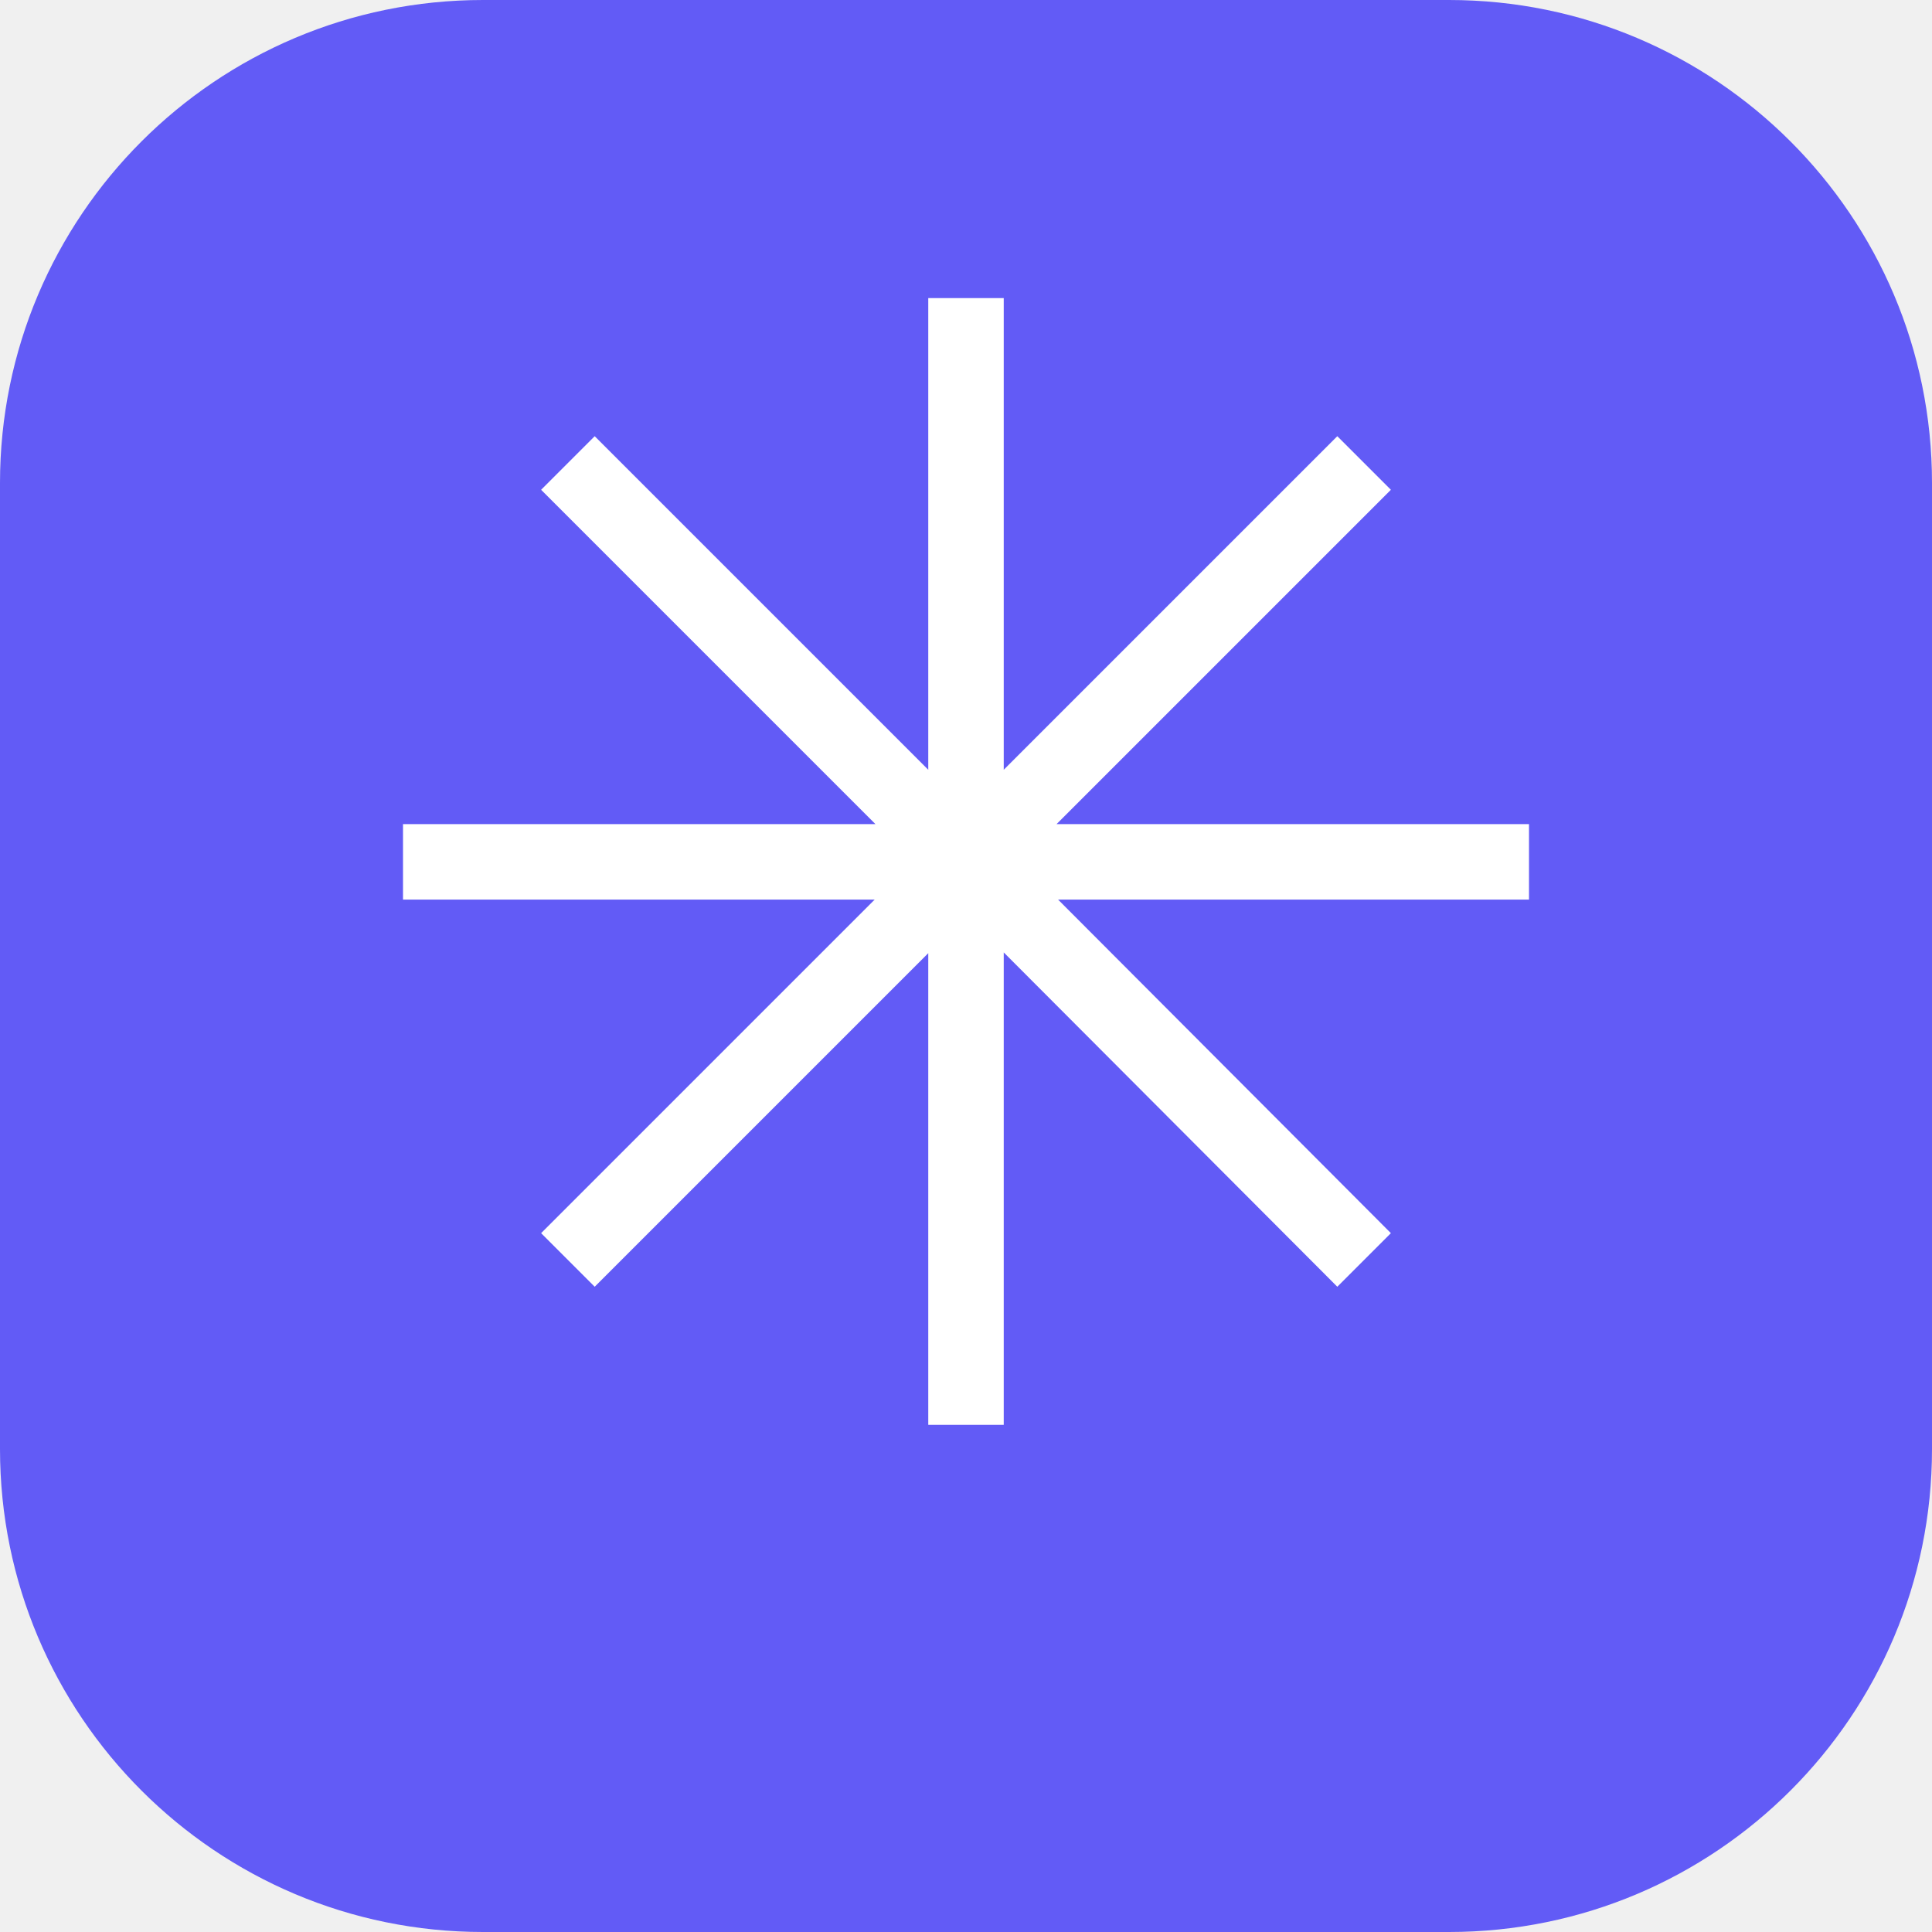
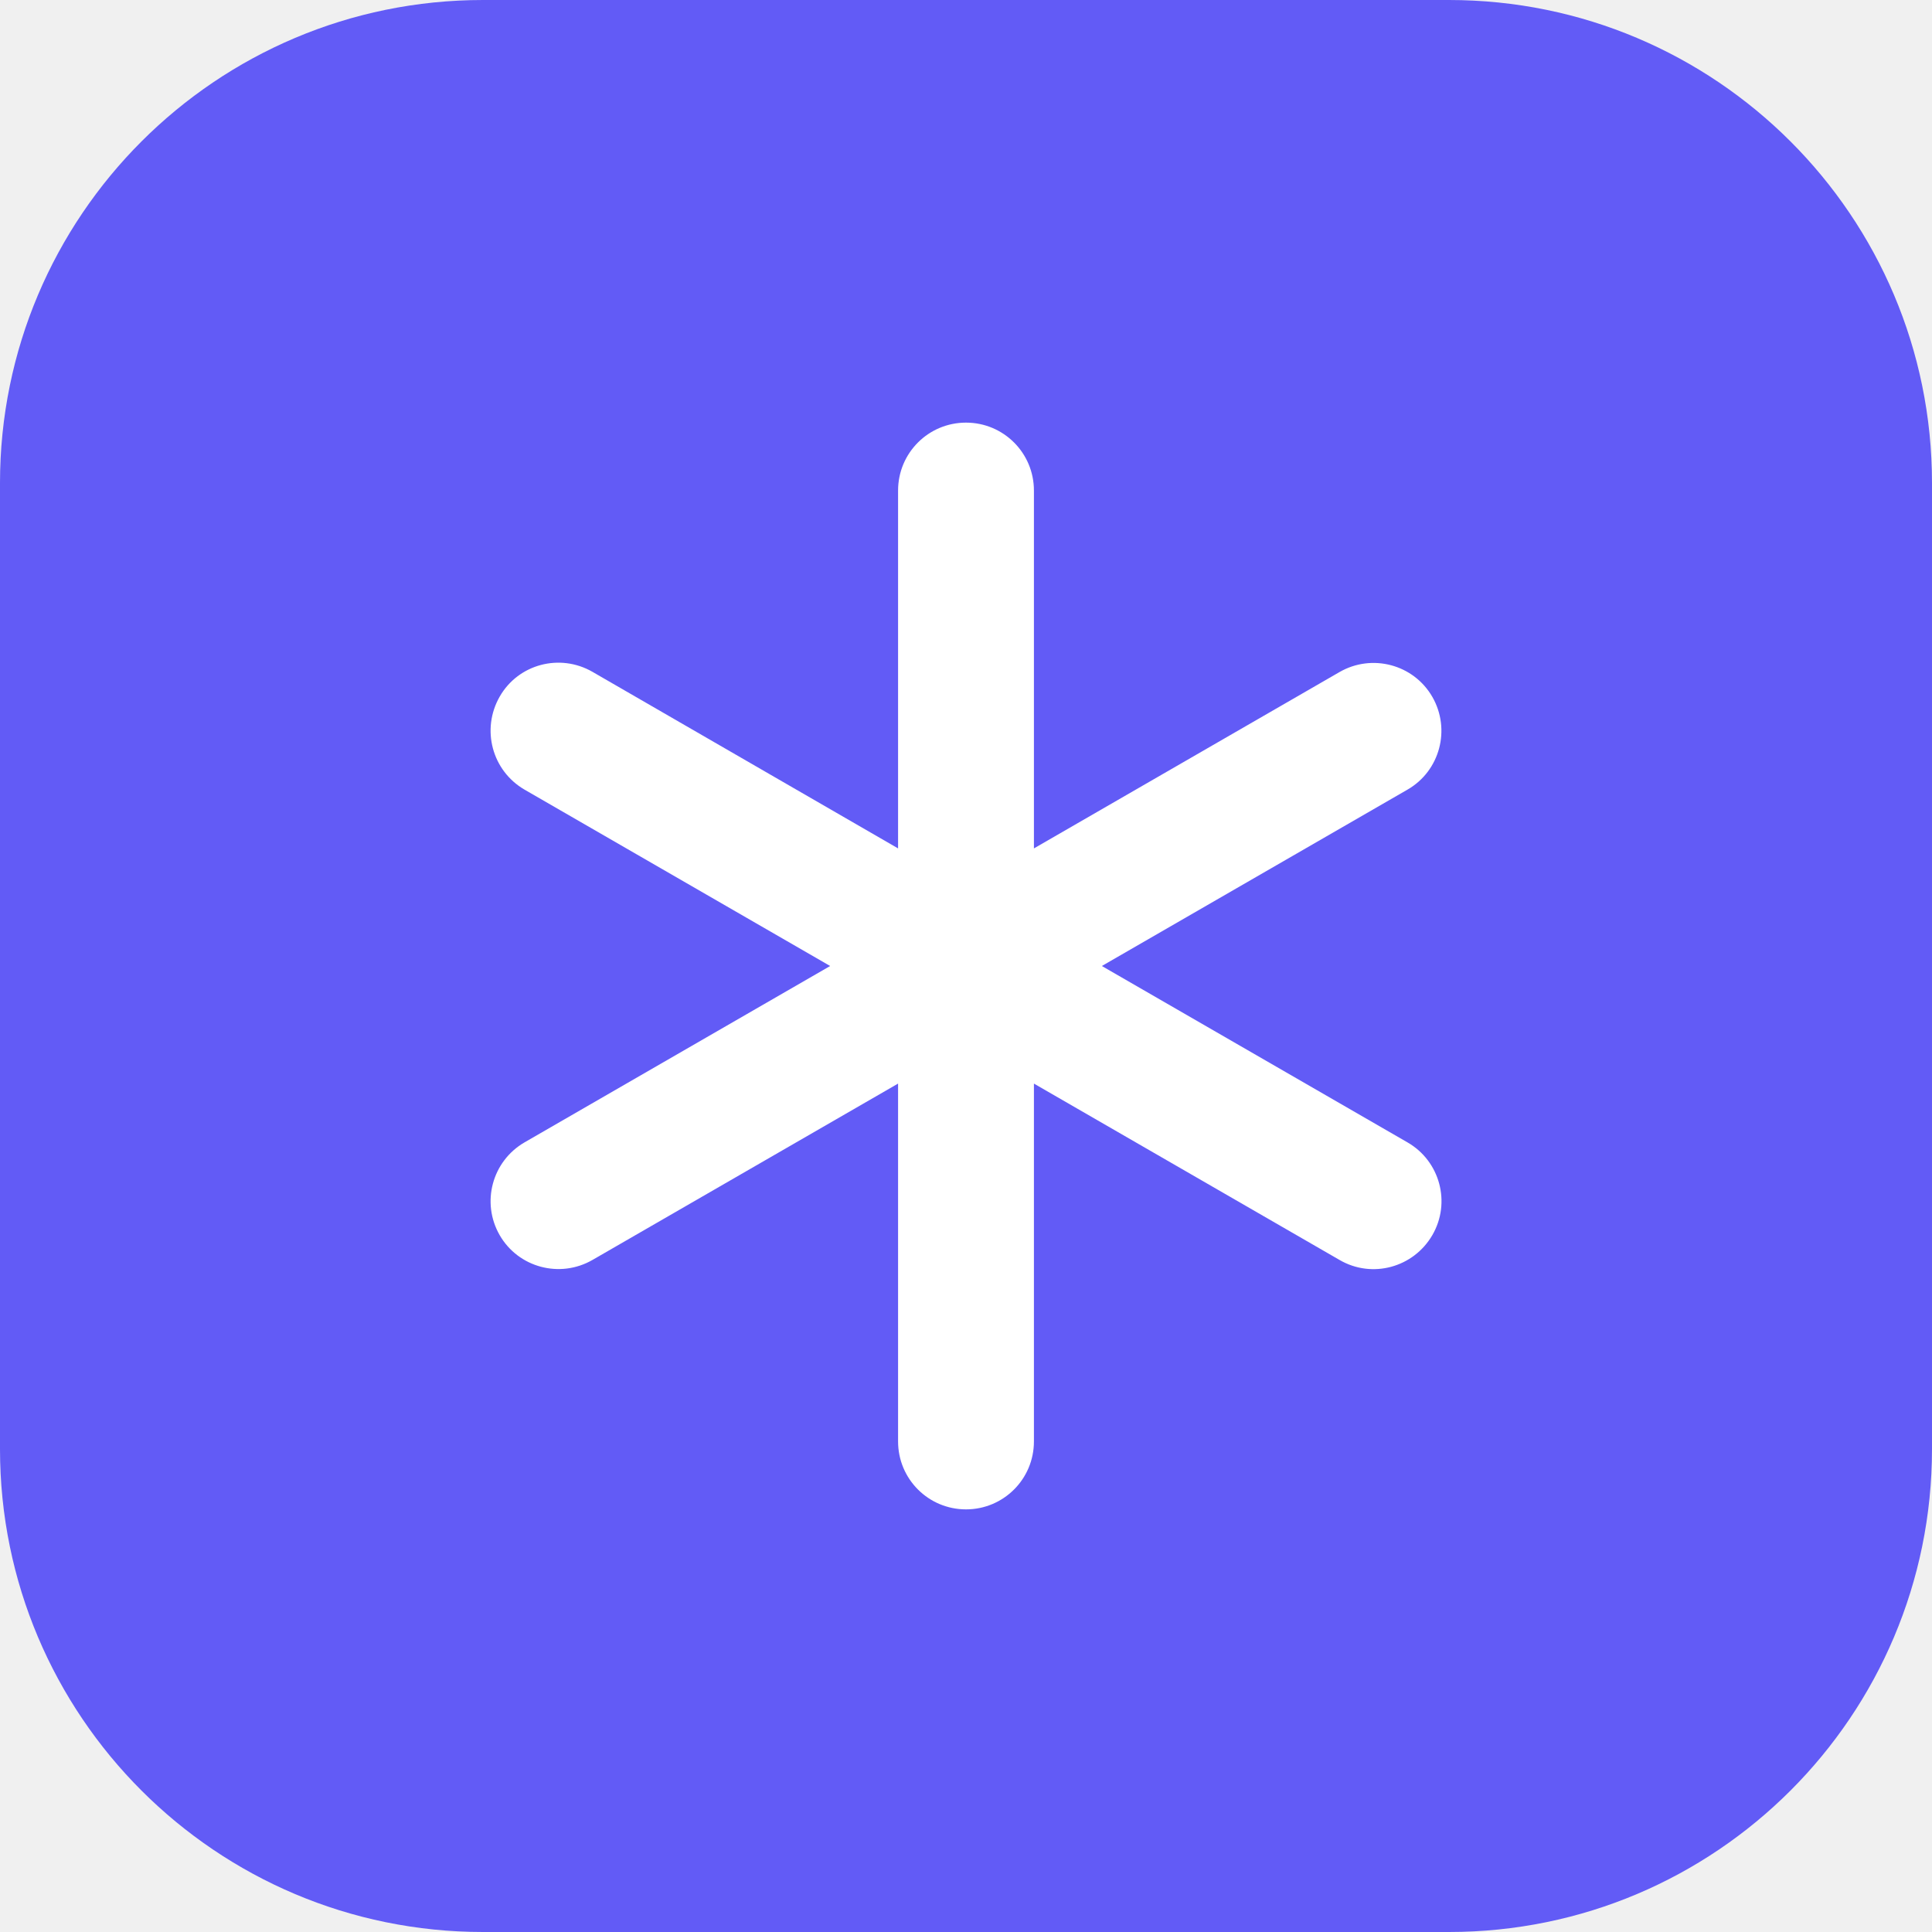
<svg xmlns="http://www.w3.org/2000/svg" viewBox="0 0 80 80">
  <rect width="80" height="80" rx="20" fill="#625bf6" />
-   <text x="40" y="59" text-anchor="middle" fill="white" font-size="64" font-family="Arial">✳</text>
+   <path d="M224 0c17.7 0 32 14.3 32 32l0 168.6 144-83.1c15.3-8.8 34.9-3.6 43.7 11.7s3.6 34.9-11.7 43.7L288 256 432 339.1c15.3 8.8 20.6 28.4 11.7 43.7s-28.4 20.6-43.7 11.7L256 311.4 256 480c0 17.7-14.3 32-32 32s-32-14.3-32-32l0-168.6-144 83.1c-15.3 8.8-34.9 3.6-43.7-11.7S.7 348 16 339.1L160 256 16 172.9C.7 164-4.5 144.5 4.3 129.1S32.7 108.6 48 117.4L192 200.6 192 32c0-17.7 14.3-32 32-32z" fill="white" transform="translate(20.3125 17.5) scale(0.08789062)" />
</svg>
